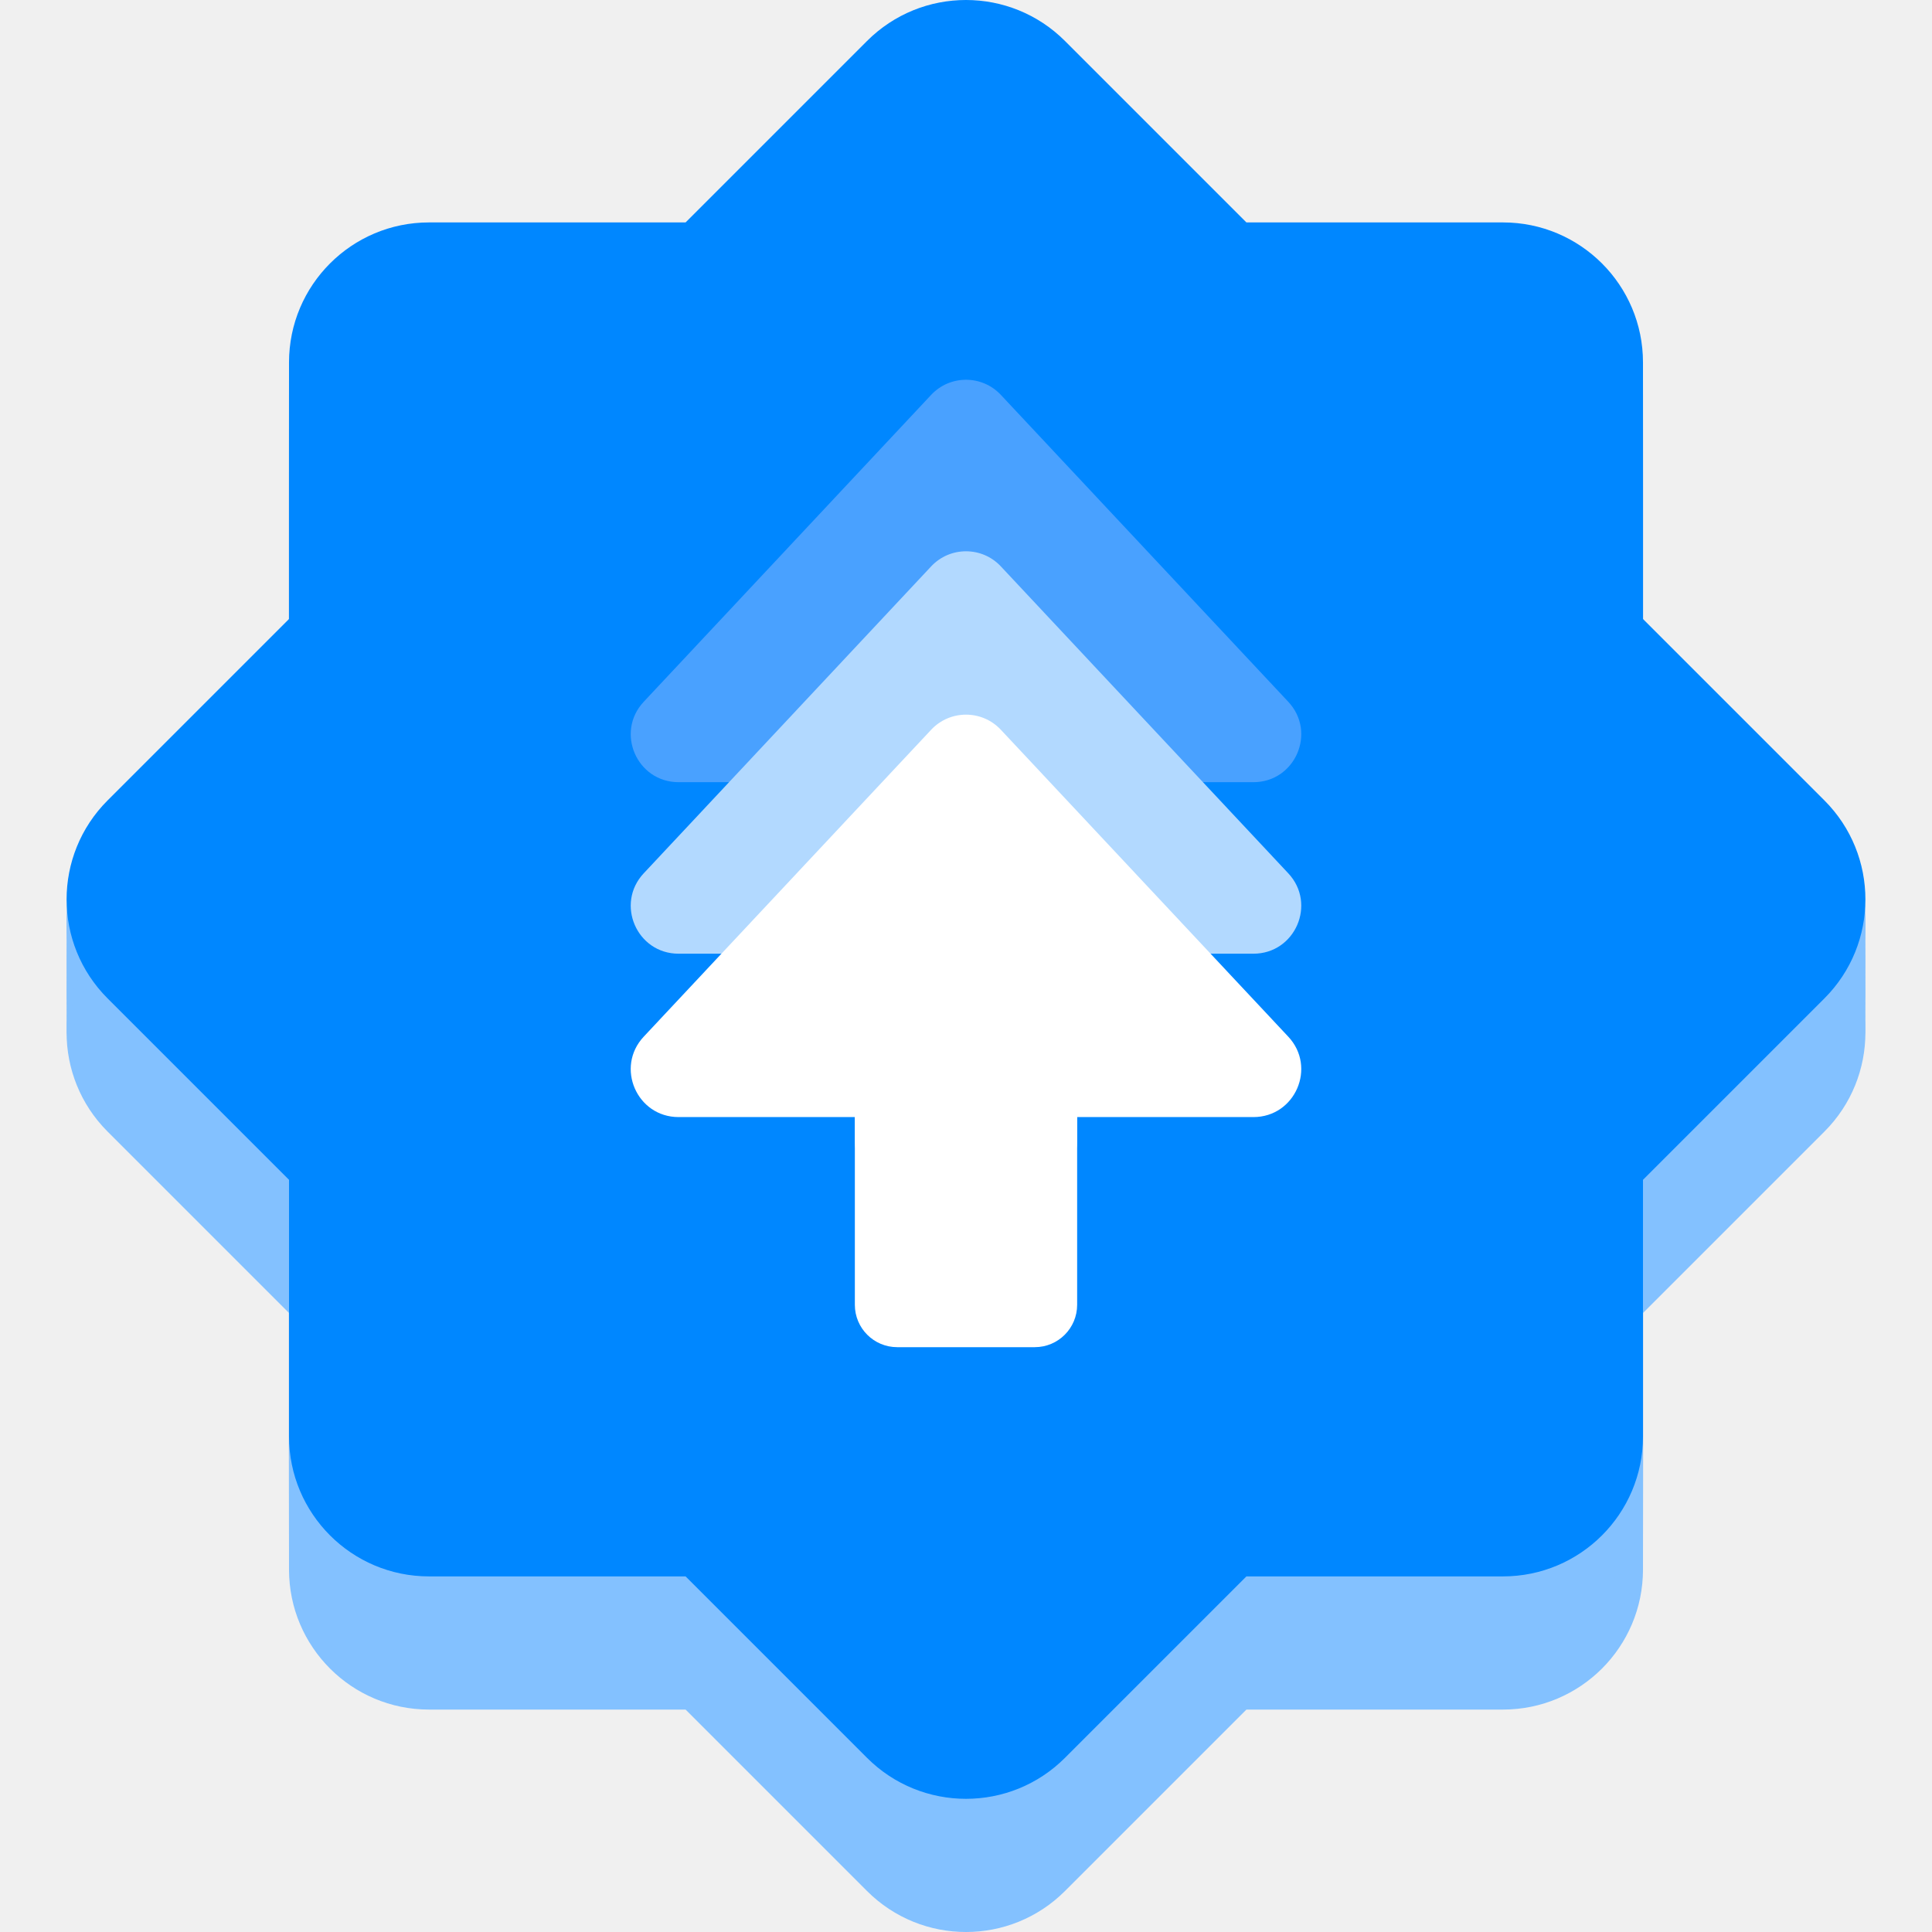
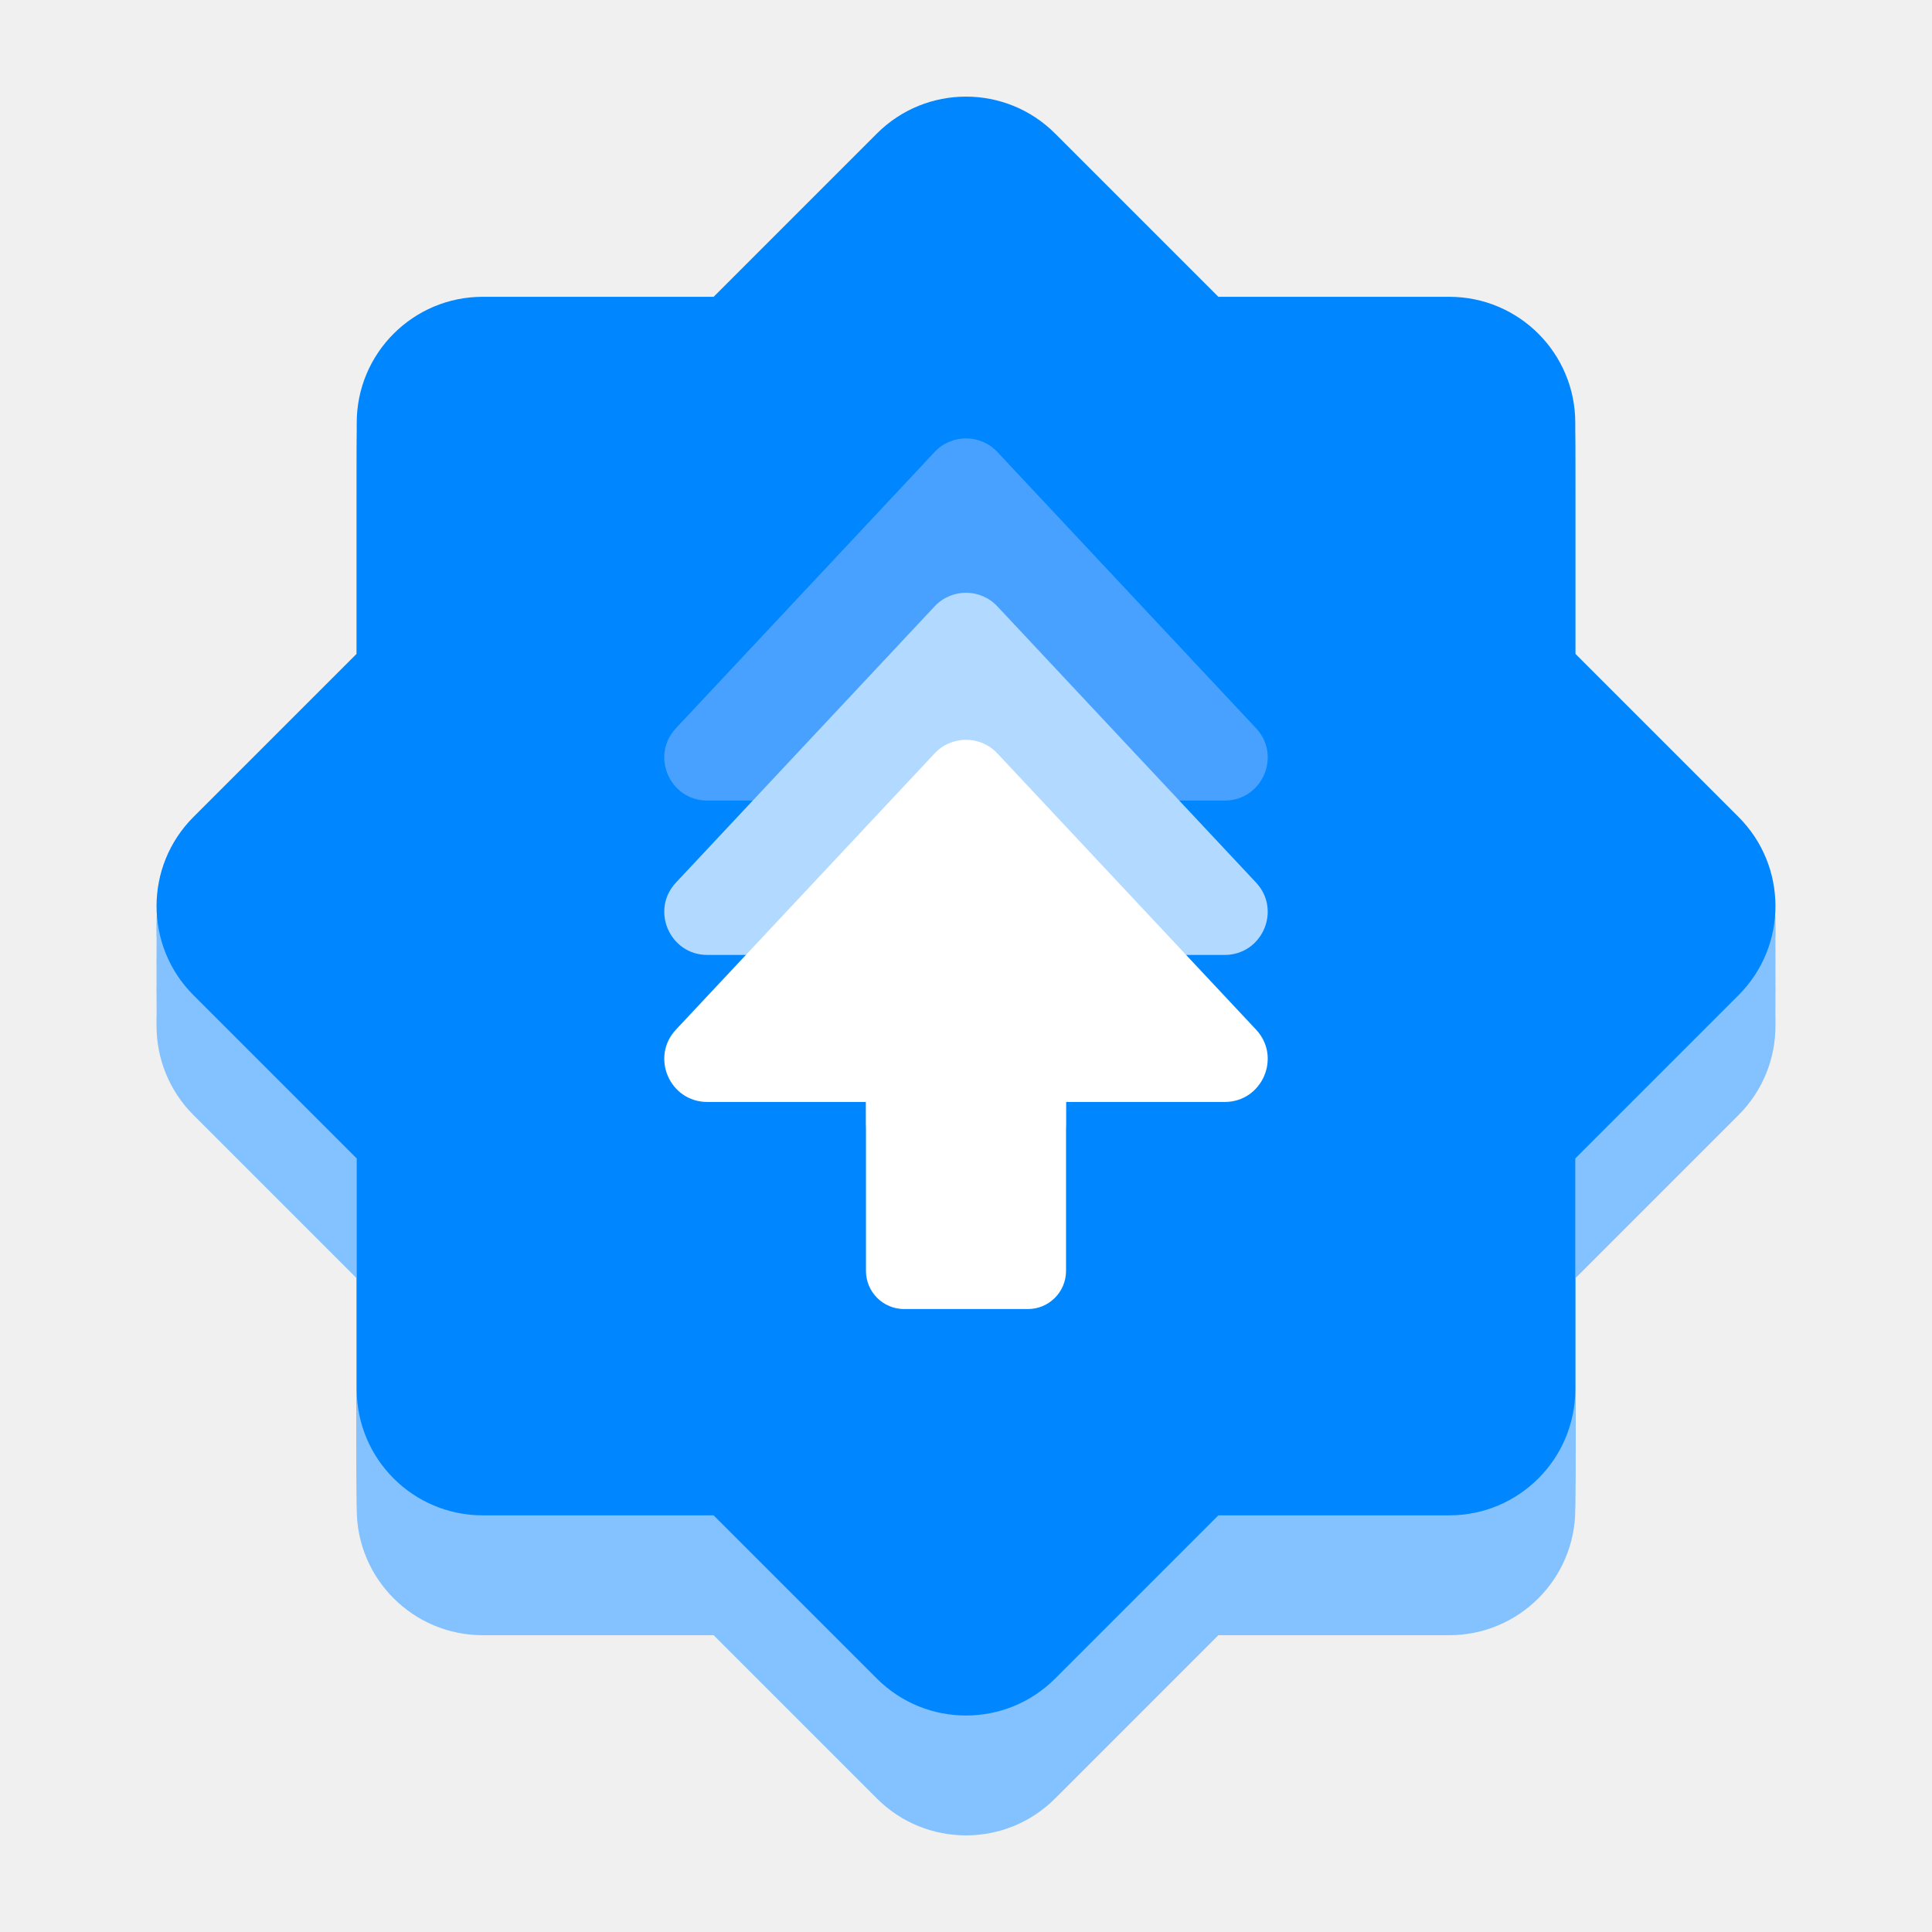
- <svg xmlns="http://www.w3.org/2000/svg" width="512" height="512" viewBox="0 0 512 512">
+ <svg xmlns="http://www.w3.org/2000/svg" viewBox="72 72 368 368" width="512" height="512">
+   <defs>
+     <style>
+       .cls-1{fill:#83c1ff}
+       .cls-2{fill:#0087ff}
+       .cls-3{fill:#49a1ff}
+       .cls-4{fill:#b2d9ff}
+       .cls-5{fill:#ffffff}
+     </style>
+   </defs>
  <g id="Layer_1" data-name="Layer 1">
-     <path d="M229.764 46.16 C244.254 31.671 267.746 31.671 282.236 46.16 L330.313 94.238 L398.306 94.238 C418.797 94.238 435.408 110.849 435.408 131.341 L435.408 199.334 L483.487 247.412 C497.975 261.901 497.975 285.393 483.487 299.883 L435.408 347.96 L435.408 415.953 C435.408 436.444 418.797 453.055 398.306 453.055 L330.313 453.055 L282.236 501.134 C267.746 515.622 244.254 515.622 229.764 501.134 L181.687 453.055 L113.694 453.055 C93.203 453.055 76.592 436.444 76.592 415.953 L76.592 347.96 L28.513 299.883 C14.025 285.393 14.025 261.901 28.513 247.412 L76.592 199.334 L76.592 131.341 C76.592 110.849 93.203 94.238 113.694 94.238 L181.687 94.238 Z" fill="#83c1ff" />
-     <path d="M229.764 43.608 C244.254 29.119 267.746 29.119 282.236 43.608 L330.313 91.686 L398.306 91.686 C418.797 91.686 435.408 108.297 435.408 128.788 L435.408 196.782 L483.487 244.858 C497.975 259.348 497.975 282.84 483.487 297.33 L435.408 345.407 L435.408 413.401 C435.408 433.892 418.797 450.503 398.306 450.503 L330.313 450.503 L282.236 498.581 C267.746 513.07 244.254 513.07 229.764 498.581 L181.687 450.503 L113.694 450.503 C93.203 450.503 76.592 433.892 76.592 413.401 L76.592 345.407 L28.513 297.33 C14.025 282.84 14.025 259.348 28.513 244.858 L76.592 196.782 L76.592 128.788 C76.592 108.297 93.203 91.686 113.694 91.686 L181.687 91.686 Z" fill="#83c1ff" />
-     <path d="M229.764 40.035 C244.254 25.545 267.746 25.545 282.236 40.035 L330.313 88.113 L398.306 88.113 C418.797 88.113 435.408 104.724 435.408 125.216 L435.408 193.207 L483.487 241.286 C497.975 255.776 497.975 279.268 483.487 293.756 L435.408 341.835 L435.408 409.828 C435.408 430.318 418.797 446.93 398.306 446.93 L330.313 446.93 L282.236 495.007 C267.746 509.497 244.254 509.497 229.764 495.007 L181.687 446.93 L113.694 446.93 C93.203 446.93 76.592 430.318 76.592 409.828 L76.592 341.835 L28.513 293.756 C14.025 279.268 14.025 255.776 28.513 241.286 L76.592 193.207 L76.592 125.216 C76.592 104.724 93.203 88.113 113.694 88.113 L181.687 88.113 Z" fill="#83c1ff" />
-     <path d="M229.764 36.72 C244.254 22.232 267.746 22.232 282.236 36.72 L330.313 84.799 L398.306 84.799 C418.797 84.799 435.408 101.41 435.408 121.901 L435.408 189.894 L483.487 237.971 C497.975 252.461 497.975 275.953 483.487 290.442 L435.408 338.52 L435.408 406.513 C435.408 427.005 418.797 443.616 398.306 443.616 L330.313 443.616 L282.236 491.694 C267.746 506.183 244.254 506.183 229.764 491.694 L181.687 443.616 L113.694 443.616 C93.203 443.616 76.592 427.005 76.592 406.513 L76.592 338.52 L28.513 290.442 C14.025 275.953 14.025 252.461 28.513 237.971 L76.592 189.894 L76.592 121.901 C76.592 101.41 93.203 84.799 113.694 84.799 L181.687 84.799 Z" fill="#83c1ff" />
-     <path d="M229.764 34.335 C244.254 19.845 267.746 19.845 282.236 34.335 L330.313 82.412 L398.306 82.412 C418.797 82.412 435.408 99.023 435.408 119.514 L435.408 187.508 L483.487 235.586 C497.975 250.074 497.975 273.566 483.487 288.056 L435.408 336.135 L435.408 404.126 C435.408 424.618 418.797 441.229 398.306 441.229 L330.313 441.229 L282.236 489.307 C267.746 503.797 244.254 503.797 229.764 489.307 L181.687 441.229 L113.694 441.229 C93.203 441.229 76.592 424.618 76.592 404.126 L76.592 336.135 L28.513 288.056 C14.025 273.566 14.025 250.074 28.513 235.586 L76.592 187.508 L76.592 119.514 C76.592 99.023 93.203 82.412 113.694 82.412 L181.687 82.412 Z" fill="#83c1ff" />
-     <path d="M229.764 31.484 C244.254 16.996 267.746 16.996 282.236 31.484 L330.313 79.563 L398.306 79.563 C418.797 79.563 435.408 96.174 435.408 116.665 L435.408 184.658 L483.487 232.735 C497.975 247.225 497.975 270.717 483.487 285.207 L435.408 333.284 L435.408 401.277 C435.408 421.769 418.797 438.38 398.306 438.38 L330.313 438.38 L282.236 486.458 C267.746 500.947 244.254 500.947 229.764 486.458 L181.687 438.38 L113.694 438.38 C93.203 438.38 76.592 421.769 76.592 401.277 L76.592 333.284 L28.513 285.207 C14.025 270.717 14.025 247.225 28.513 232.735 L76.592 184.658 L76.592 116.665 C76.592 96.174 93.203 79.563 113.694 79.563 L181.687 79.563 Z" fill="#83c1ff" />
-     <path d="M229.764 28.535 C244.254 14.045 267.746 14.045 282.236 28.535 L330.313 76.612 L398.306 76.612 C418.797 76.612 435.408 93.223 435.408 113.714 L435.408 181.707 L483.487 229.786 C497.975 244.274 497.975 267.766 483.487 282.256 L435.408 330.335 L435.408 398.326 C435.408 418.817 418.797 435.429 398.306 435.429 L330.313 435.429 L282.236 483.507 C267.746 497.997 244.254 497.997 229.764 483.507 L181.687 435.429 L113.694 435.429 C93.203 435.429 76.592 418.817 76.592 398.326 L76.592 330.335 L28.513 282.256 C14.025 267.766 14.025 244.274 28.513 229.786 L76.592 181.707 L76.592 113.714 C76.592 93.223 93.203 76.612 113.694 76.612 L181.687 76.612 Z" fill="#83c1ff" />
-     <path d="M229.764 25.958 C244.254 11.468 267.746 11.468 282.236 25.958 L330.313 74.035 L398.306 74.035 C418.797 74.035 435.408 90.647 435.408 111.137 L435.408 179.13 L483.487 227.209 C497.975 241.697 497.975 265.189 483.487 279.679 L435.408 327.757 L435.408 395.749 C435.408 416.24 418.797 432.851 398.306 432.851 L330.313 432.851 L282.236 480.93 C267.746 495.42 244.254 495.42 229.764 480.93 L181.687 432.851 L113.694 432.851 C93.203 432.851 76.592 416.24 76.592 395.749 L76.592 327.757 L28.513 279.679 C14.025 265.189 14.025 241.697 28.513 227.209 L76.592 179.13 L76.592 111.137 C76.592 90.647 93.203 74.035 113.694 74.035 L181.687 74.035 Z" fill="#83c1ff" />
-     <path d="M229.764 22.844 C244.254 8.356 267.746 8.356 282.236 22.844 L330.313 70.923 L398.306 70.923 C418.797 70.923 435.408 87.534 435.408 108.025 L435.408 176.018 L483.487 224.095 C497.975 238.585 497.975 262.077 483.487 276.567 L435.408 324.644 L435.408 392.637 C435.408 413.128 418.797 429.739 398.306 429.739 L330.313 429.739 L282.236 477.818 C267.746 492.306 244.254 492.306 229.764 477.818 L181.687 429.739 L113.694 429.739 C93.203 429.739 76.592 413.128 76.592 392.637 L76.592 324.644 L28.513 276.567 C14.025 262.077 14.025 238.585 28.513 224.095 L76.592 176.018 L76.592 108.025 C76.592 87.534 93.203 70.923 113.694 70.923 L181.687 70.923 Z" fill="#83c1ff" />
-     <path d="M229.764 19.448 C244.254 4.959 267.746 4.959 282.236 19.448 L330.313 67.526 L398.306 67.526 C418.797 67.526 435.408 84.137 435.408 104.629 L435.408 172.622 L483.487 220.699 C497.975 235.189 497.975 258.681 483.487 273.169 L435.408 321.248 L435.408 389.241 C435.408 409.732 418.797 426.343 398.306 426.343 L330.313 426.343 L282.236 474.422 C267.746 488.91 244.254 488.91 229.764 474.422 L181.687 426.343 L113.694 426.343 C93.203 426.343 76.592 409.732 76.592 389.241 L76.592 321.248 L28.513 273.169 C14.025 258.681 14.025 235.189 28.513 220.699 L76.592 172.622 L76.592 104.629 C76.592 84.137 93.203 67.526 113.694 67.526 L181.687 67.526 Z" fill="#83c1ff" />
-     <path d="M229.764 17.868 C244.254 3.379 267.746 3.379 282.236 17.868 L330.313 65.946 L398.306 65.946 C418.797 65.946 435.408 82.557 435.408 103.049 L435.408 171.042 L483.487 219.12 C497.975 233.609 497.975 257.101 483.487 271.591 L435.408 319.668 L435.408 387.661 C435.408 408.152 418.797 424.763 398.306 424.763 L330.313 424.763 L282.236 472.842 C267.746 487.332 244.254 487.332 229.764 472.842 L181.687 424.763 L113.694 424.763 C93.203 424.763 76.592 408.152 76.592 387.661 L76.592 319.668 L28.513 271.591 C14.025 257.101 14.025 233.609 28.513 219.12 L76.592 171.042 L76.592 103.049 C76.592 82.557 93.203 65.946 113.694 65.946 L181.687 65.946 Z" fill="#83c1ff" />
-     <path d="M229.764 15.756 C244.254 1.266 267.746 1.266 282.236 15.756 L330.313 63.835 L398.306 63.835 C418.797 63.835 435.408 80.446 435.408 100.937 L435.408 168.929 L483.487 217.007 C497.975 231.497 497.975 254.989 483.487 269.477 L435.408 317.556 L435.408 385.549 C435.408 406.039 418.797 422.651 398.306 422.651 L330.313 422.651 L282.236 470.728 C267.746 485.218 244.254 485.218 229.764 470.728 L181.687 422.651 L113.694 422.651 C93.203 422.651 76.592 406.039 76.592 385.549 L76.592 317.556 L28.513 269.477 C14.025 254.989 14.025 231.497 28.513 217.007 L76.592 168.929 L76.592 100.937 C76.592 80.446 93.203 63.835 113.694 63.835 L181.687 63.835 Z" fill="#83c1ff" />
-     <path d="M229.764 10.866 C244.254 -3.622 267.746 -3.622 282.236 10.866 L330.313 58.945 L398.306 58.945 C418.797 58.945 435.408 75.556 435.408 96.047 L435.408 164.04 L483.487 212.117 C497.975 226.607 497.975 250.099 483.487 264.588 L435.408 312.666 L435.408 380.659 C435.408 401.151 418.797 417.762 398.306 417.762 L330.313 417.762 L282.236 465.84 C267.746 480.329 244.254 480.329 229.764 465.84 L181.687 417.762 L113.694 417.762 C93.203 417.762 76.592 401.151 76.592 380.659 L76.592 312.666 L28.513 264.588 C14.025 250.099 14.025 226.607 28.513 212.117 L76.592 164.04 L76.592 96.047 C76.592 75.556 93.203 58.945 113.694 58.945 L181.687 58.945 Z" fill="#0087ff" />
-     <path d="M246.763 104.646 C251.764 99.306 260.236 99.306 265.237 104.646 L341.407 185.98 C348.977 194.065 343.245 207.286 332.17 207.286 L285.455 207.286 L285.455 257.034 C285.455 263.237 280.427 268.264 274.227 268.264 L237.773 268.264 C231.573 268.264 226.545 263.237 226.545 257.034 L226.545 207.286 L179.83 207.286 C168.755 207.286 163.023 194.065 170.593 185.98 Z" fill="#49a1ff" />
-     <path d="M246.763 150.101 C251.764 144.761 260.236 144.761 265.237 150.101 L341.407 231.435 C348.977 239.52 343.245 252.741 332.17 252.741 L285.455 252.741 L285.455 302.489 C285.455 308.692 280.427 313.719 274.227 313.719 L237.773 313.719 C231.573 313.719 226.545 308.692 226.545 302.489 L226.545 252.741 L179.83 252.741 C168.755 252.741 163.023 239.52 170.593 231.435 Z" fill="#b2d9ff" />
-     <path d="M246.763 193.396 C251.764 188.056 260.236 188.056 265.237 193.396 L341.407 274.73 C348.977 282.816 343.245 296.037 332.17 296.037 L285.455 296.037 L285.455 345.786 C285.455 351.987 280.427 357.014 274.227 357.014 L237.773 357.014 C231.573 357.014 226.545 351.987 226.545 345.786 L226.545 296.037 L179.83 296.037 C168.755 296.037 163.023 282.816 170.593 274.73 Z" fill="#ffffff" />
+     <path d="M239.029 120.263 C248.402 110.891 263.598 110.891 272.971 120.263 L304.07 151.363 L348.052 151.363 C361.307 151.363 372.052 162.108 372.052 175.363 L372.052 219.345 L403.152 250.445 C412.524 259.817 412.524 275.013 403.152 284.386 L372.052 315.485 L372.052 359.467 C372.052 372.722 361.307 383.467 348.052 383.467 L304.07 383.467 L272.971 414.567 C263.598 423.939 248.402 423.939 239.029 414.567 L207.93 383.467 L163.948 383.467 C150.693 383.467 139.948 372.722 139.948 359.467 L139.948 315.485 L108.848 284.386 C99.476 275.013 99.476 259.817 108.848 250.445 L139.948 219.345 L139.948 175.363 C139.948 162.108 150.693 151.363 163.948 151.363 L207.93 151.363 Z" class="cls-1" />
+     <path d="M239.029 118.612 C248.402 109.24 263.598 109.24 272.971 118.612 L304.07 149.712 L348.052 149.712 C361.307 149.712 372.052 160.457 372.052 173.712 L372.052 217.694 L403.152 248.793 C412.524 258.166 412.524 273.362 403.152 282.735 L372.052 313.834 L372.052 357.816 C372.052 371.071 361.307 381.816 348.052 381.816 L304.07 381.816 L272.971 412.916 C263.598 422.288 248.402 422.288 239.029 412.916 L207.93 381.816 L163.948 381.816 C150.693 381.816 139.948 371.071 139.948 357.816 L139.948 313.834 L108.848 282.735 C99.476 273.362 99.476 258.166 108.848 248.793 L139.948 217.694 L139.948 173.712 C139.948 160.457 150.693 149.712 163.948 149.712 L207.93 149.712 Z" class="cls-1" />
+     <path d="M239.029 116.301 C248.402 106.928 263.598 106.928 272.971 116.301 L304.07 147.401 L348.052 147.401 C361.307 147.401 372.052 158.146 372.052 171.401 L372.052 215.382 L403.152 246.482 C412.524 255.855 412.524 271.051 403.152 280.423 L372.052 311.523 L372.052 355.505 C372.052 368.759 361.307 379.505 348.052 379.505 L304.07 379.505 L272.971 410.604 C263.598 419.977 248.402 419.977 239.029 410.604 L207.93 379.505 L163.948 379.505 C150.693 379.505 139.948 368.759 139.948 355.505 L139.948 311.523 L108.848 280.423 C99.476 271.051 99.476 255.855 108.848 246.482 L139.948 215.382 L139.948 171.401 C139.948 158.146 150.693 147.401 163.948 147.401 L207.93 147.401 Z" class="cls-1" />
+     <path d="M239.029 114.157 C248.402 104.785 263.598 104.785 272.971 114.157 L304.07 145.257 L348.052 145.257 C361.307 145.257 372.052 156.002 372.052 169.257 L372.052 213.239 L403.152 244.338 C412.524 253.711 412.524 268.907 403.152 278.279 L372.052 309.379 L372.052 353.361 C372.052 366.616 361.307 377.361 348.052 377.361 L304.07 377.361 L272.971 408.461 C263.598 417.833 248.402 417.833 239.029 408.461 L207.93 377.361 L163.948 377.361 C150.693 377.361 139.948 366.616 139.948 353.361 L139.948 309.379 L108.848 278.279 C99.476 268.907 99.476 253.711 108.848 244.338 L139.948 213.239 L139.948 169.257 C139.948 156.002 150.693 145.257 163.948 145.257 L207.93 145.257 Z" class="cls-1" />
+     <path d="M239.029 112.614 C248.402 103.241 263.598 103.241 272.971 112.614 L304.07 143.713 L348.052 143.713 C361.307 143.713 372.052 154.458 372.052 167.713 L372.052 211.695 L403.152 242.795 C412.524 252.167 412.524 267.363 403.152 276.736 L372.052 307.836 L372.052 351.817 C372.052 365.072 361.307 375.817 348.052 375.817 L304.07 375.817 L272.971 406.917 C263.598 416.29 248.402 416.29 239.029 406.917 L207.93 375.817 L163.948 375.817 C150.693 375.817 139.948 365.072 139.948 351.817 L139.948 307.836 L108.848 276.736 C99.476 267.363 99.476 252.167 108.848 242.795 L139.948 211.695 L139.948 167.713 C139.948 154.458 150.693 143.713 163.948 143.713 L207.93 143.713 Z" class="cls-1" />
+     <path d="M239.029 110.77 C248.402 101.398 263.598 101.398 272.971 110.77 L304.07 141.87 L348.052 141.87 C361.307 141.87 372.052 152.615 372.052 165.87 L372.052 209.852 L403.152 240.951 C412.524 250.324 412.524 265.52 403.152 274.893 L372.052 305.992 L372.052 349.974 C372.052 363.229 361.307 373.974 348.052 373.974 L304.07 373.974 L272.971 405.074 C263.598 414.446 248.402 414.446 239.029 405.074 L207.93 373.974 L163.948 373.974 C150.693 373.974 139.948 363.229 139.948 349.974 L139.948 305.992 L108.848 274.893 C99.476 265.52 99.476 250.324 108.848 240.951 L139.948 209.852 L139.948 165.87 C139.948 152.615 150.693 141.87 163.948 141.87 L207.93 141.87 Z" class="cls-1" />
+     <path d="M239.029 108.862 C248.402 99.489 263.598 99.489 272.971 108.862 L304.07 139.961 L348.052 139.961 C361.307 139.961 372.052 150.706 372.052 163.961 L372.052 207.943 L403.152 239.043 C412.524 248.415 412.524 263.611 403.152 272.984 L372.052 304.084 L372.052 348.065 C372.052 361.32 361.307 372.065 348.052 372.065 L304.07 372.065 L272.971 403.165 C263.598 412.538 248.402 412.538 239.029 403.165 L207.93 372.065 L163.948 372.065 C150.693 372.065 139.948 361.32 139.948 348.065 L139.948 304.084 L108.848 272.984 C99.476 263.611 99.476 248.415 108.848 239.043 L139.948 207.943 L139.948 163.961 C139.948 150.706 150.693 139.961 163.948 139.961 L207.93 139.961 Z" class="cls-1" />
+     <path d="M239.029 107.195 C248.402 97.822 263.598 97.822 272.971 107.195 L304.07 138.294 L348.052 138.294 C361.307 138.294 372.052 149.04 372.052 162.294 L372.052 206.276 L403.152 237.376 C412.524 246.748 412.524 261.944 403.152 271.317 L372.052 302.417 L372.052 346.398 C372.052 359.653 361.307 370.398 348.052 370.398 L304.07 370.398 L272.971 401.498 C263.598 410.871 248.402 410.871 239.029 401.498 L207.93 370.398 L163.948 370.398 C150.693 370.398 139.948 359.653 139.948 346.398 L139.948 302.417 L108.848 271.317 C99.476 261.944 99.476 246.748 108.848 237.376 L139.948 206.276 L139.948 162.294 C139.948 149.04 150.693 138.294 163.948 138.294 L207.93 138.294 Z" class="cls-1" />
+     <path d="M239.029 105.181 C248.402 95.809 263.598 95.809 272.971 105.181 L304.07 136.281 L348.052 136.281 C361.307 136.281 372.052 147.026 372.052 160.281 L372.052 204.263 L403.152 235.362 C412.524 244.735 412.524 259.931 403.152 269.304 L372.052 300.403 L372.052 344.385 C372.052 357.64 361.307 368.385 348.052 368.385 L304.07 368.385 L272.971 399.485 C263.598 408.857 248.402 408.857 239.029 399.485 L207.93 368.385 L163.948 368.385 C150.693 368.385 139.948 357.64 139.948 344.385 L139.948 300.403 L108.848 269.304 C99.476 259.931 99.476 244.735 108.848 235.362 L139.948 204.263 L139.948 160.281 C139.948 147.026 150.693 136.281 163.948 136.281 L207.93 136.281 Z" class="cls-1" />
+     <path d="M239.029 102.984 C248.402 93.612 263.598 93.612 272.971 102.984 L304.07 134.084 L348.052 134.084 C361.307 134.084 372.052 144.829 372.052 158.084 L372.052 202.066 L403.152 233.165 C412.524 242.538 412.524 257.734 403.152 267.106 L372.052 298.206 L372.052 342.188 C372.052 355.443 361.307 366.188 348.052 366.188 L304.07 366.188 L272.971 397.288 C263.598 406.66 248.402 406.66 239.029 397.288 L207.93 366.188 L163.948 366.188 C150.693 366.188 139.948 355.443 139.948 342.188 L139.948 298.206 L108.848 267.106 C99.476 257.734 99.476 242.538 108.848 233.165 L139.948 202.066 L139.948 158.084 C139.948 144.829 150.693 134.084 163.948 134.084 L207.93 134.084 Z" class="cls-1" />
+     <path d="M239.029 101.962 C248.402 92.59 263.598 92.59 272.971 101.962 L304.07 133.062 L348.052 133.062 C361.307 133.062 372.052 143.807 372.052 157.062 L372.052 201.044 L403.152 232.144 C412.524 241.516 412.524 256.712 403.152 266.085 L372.052 297.184 L372.052 341.166 C372.052 354.421 361.307 365.166 348.052 365.166 L304.07 365.166 L272.971 396.266 C263.598 405.639 248.402 405.639 239.029 396.266 L207.93 365.166 L163.948 365.166 C150.693 365.166 139.948 354.421 139.948 341.166 L139.948 297.184 L108.848 266.085 C99.476 256.712 99.476 241.516 108.848 232.144 L139.948 201.044 L139.948 157.062 C139.948 143.807 150.693 133.062 163.948 133.062 L207.93 133.062 Z" class="cls-1" />
+     <path d="M239.029 100.596 C248.402 91.223 263.598 91.223 272.971 100.596 L304.07 131.696 L348.052 131.696 C361.307 131.696 372.052 142.441 372.052 155.696 L372.052 199.677 L403.152 230.777 C412.524 240.15 412.524 255.346 403.152 264.718 L372.052 295.818 L372.052 339.8 C372.052 353.054 361.307 363.8 348.052 363.8 L304.07 363.8 L272.971 394.899 C263.598 404.272 248.402 404.272 239.029 394.899 L207.93 363.8 L163.948 363.8 C150.693 363.8 139.948 353.054 139.948 339.8 L139.948 295.818 L108.848 264.718 C99.476 255.346 99.476 240.15 108.848 230.777 L139.948 199.677 L139.948 155.696 C139.948 142.441 150.693 131.696 163.948 131.696 L207.93 131.696 Z" class="cls-1" />
+     <path d="M239.029 97.433 C248.402 88.061 263.598 88.061 272.971 97.433 L304.07 128.533 L348.052 128.533 C361.307 128.533 372.052 139.278 372.052 152.533 L372.052 196.515 L403.152 227.614 C412.524 236.987 412.524 252.183 403.152 261.555 L372.052 292.655 L372.052 336.637 C372.052 349.892 361.307 360.637 348.052 360.637 L304.07 360.637 L272.971 391.737 C263.598 401.109 248.402 401.109 239.029 391.737 L207.93 360.637 L163.948 360.637 C150.693 360.637 139.948 349.892 139.948 336.637 L139.948 292.655 L108.848 261.555 C99.476 252.183 99.476 236.987 108.848 227.614 L139.948 196.515 L139.948 152.533 C139.948 139.278 150.693 128.533 163.948 128.533 L207.93 128.533 Z" class="cls-2" />
+     <path d="M250.025 158.095 C253.26 154.641 258.74 154.641 261.975 158.095 L311.246 210.707 C316.143 215.937 312.435 224.489 305.271 224.489 L275.053 224.489 L275.053 256.669 C275.053 260.681 271.801 263.933 267.79 263.933 L244.21 263.933 C240.199 263.933 236.947 260.681 236.947 256.669 L236.947 224.489 L206.729 224.489 C199.565 224.489 195.857 215.937 200.754 210.707 Z" class="cls-3" />
+     <path d="M250.025 187.498 C253.26 184.044 258.74 184.044 261.975 187.498 L311.246 240.11 C316.143 245.34 312.435 253.892 305.271 253.892 L275.053 253.892 L275.053 286.072 C275.053 290.084 271.801 293.336 267.79 293.336 L244.21 293.336 C240.199 293.336 236.947 290.084 236.947 286.072 L236.947 253.892 L206.729 253.892 C199.565 253.892 195.857 245.34 200.754 240.11 Z" class="cls-4" />
+     <path d="M250.025 215.504 C253.26 212.05 258.74 212.05 261.975 215.504 L311.246 268.116 C316.143 273.346 312.435 281.898 305.271 281.898 L275.053 281.898 L275.053 314.079 C275.053 318.09 271.801 321.342 267.79 321.342 L244.21 321.342 C240.199 321.342 236.947 318.09 236.947 314.079 L236.947 281.898 L206.729 281.898 C199.565 281.898 195.857 273.346 200.754 268.116 Z" class="cls-5" />
  </g>
</svg>
